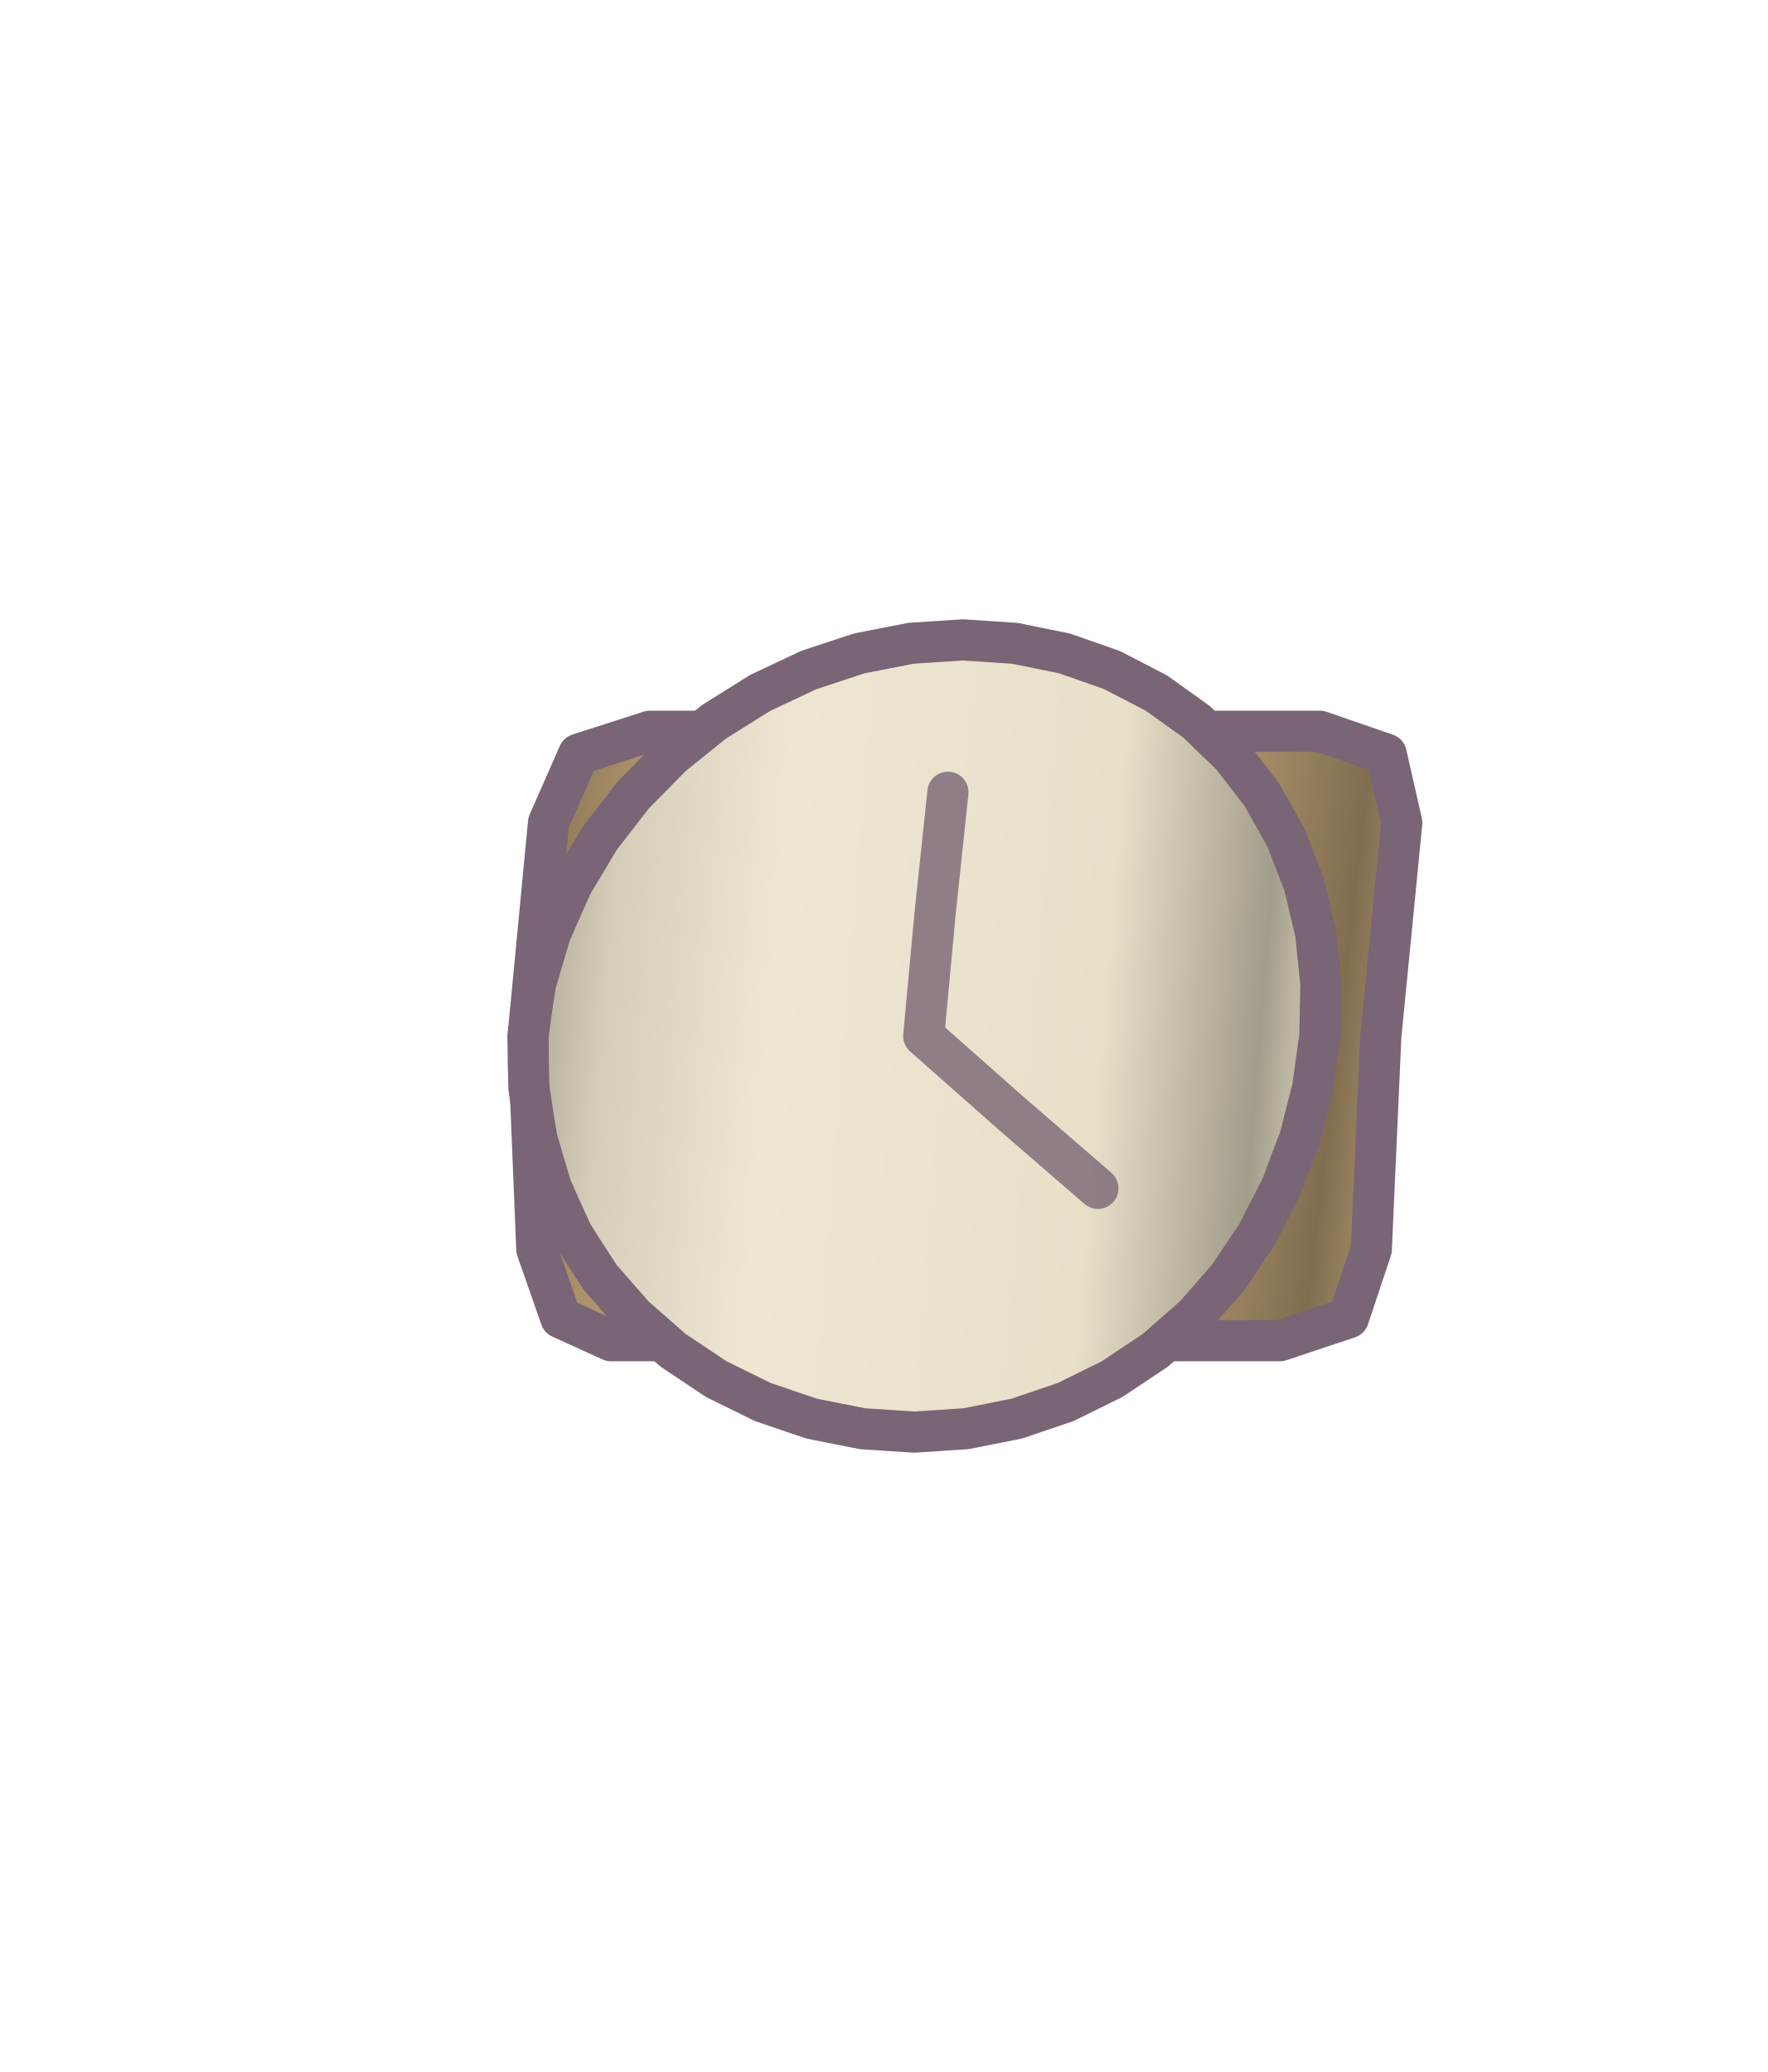
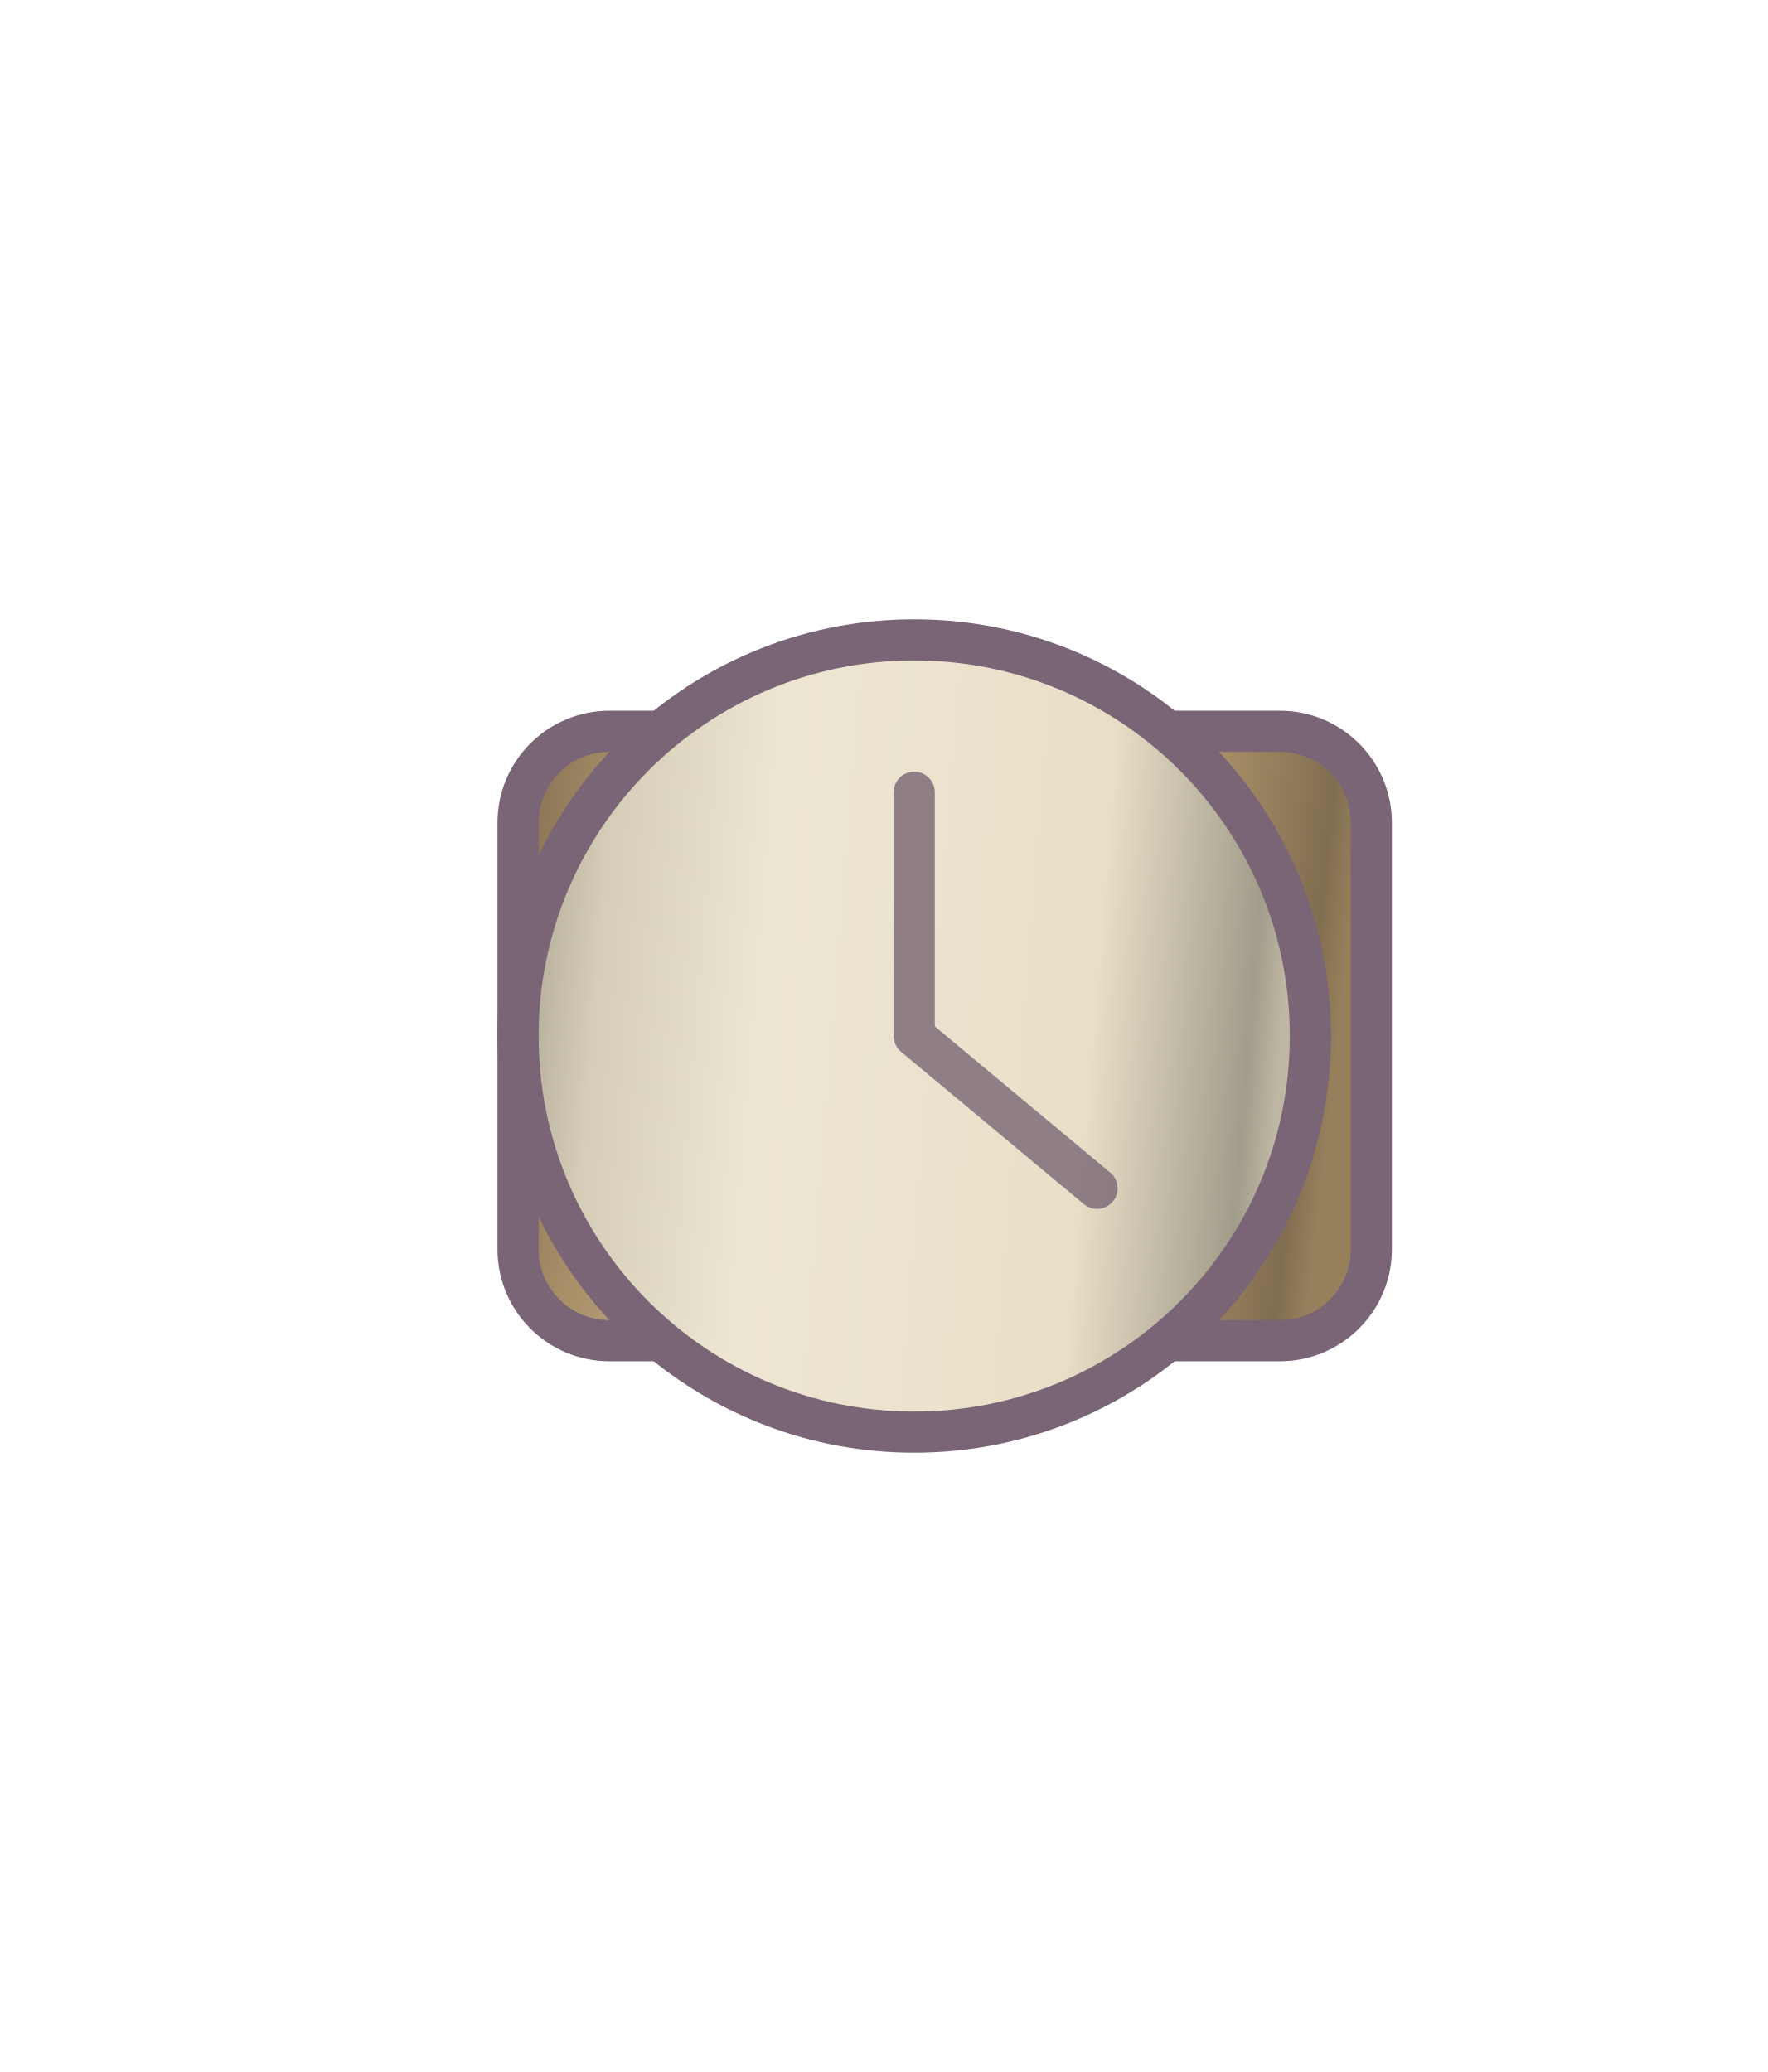
<svg xmlns="http://www.w3.org/2000/svg" width="58" height="68" viewBox="448 687 58 68" fill="none">
  <defs>
-     <linearGradient id="m1kx8p0z-0" x1="0" y1="0" x2="1" y2=".08">
+     <linearGradient id="m1s4ae5r-0" x1="0" y1="0" x2="1" y2=".08">
      <stop stop-color="#836f51" />
      <stop offset=".13" stop-color="#a99069" />
      <stop offset=".34" stop-color="#c8b391" />
      <stop offset=".53" stop-color="#c1aa84" />
      <stop offset=".76" stop-color="#b89d72" />
      <stop offset=".96" stop-color="#816e50" />
      <stop offset="1" stop-color="#97815d" />
    </linearGradient>
-     <linearGradient id="m1kx8p0z-1" x1="0" y1="0" x2="1" y2=".08">
+     <linearGradient id="m1s4ae5r-1" x1="0" y1="0" x2="1" y2=".08">
      <stop stop-color="#a59e8d" />
      <stop offset=".13" stop-color="#d5cdb7" />
      <stop offset=".34" stop-color="#ede6d3" />
      <stop offset=".53" stop-color="#ebe3ce" />
      <stop offset=".76" stop-color="#e8dfc7" />
      <stop offset=".96" stop-color="#a29c8b" />
      <stop offset="1" stop-color="#beb7a3" />
    </linearGradient>
  </defs>
  <g stroke="#796576" stroke-width="1.35" stroke-linecap="round" stroke-linejoin="round">
-     <path d="M469.317 711L476.65 711L483.983 711L491.317 711L493.489 711.75L494 714L493.313 721L493 728L492.25 730.25L490 731L482.667 731L475.333 731L468.049 731L466.402 730.25L465.616 728L465.33 721L466 714L466.989 711.75L469.317 711Z" fill="url(#m1kx8p0z-0)" />
-     <path d="M491.313 721L491.192 721.848L491.077 722.697L490.86 723.531L490.649 724.365L490.341 725.17L490.04 725.975L489.646 726.737L489.26 727.5L488.786 728.207L488.314 728.914L487.753 729.553L487.192 730.192L486.553 730.753L485.914 731.314L485.207 731.786L484.5 732.258L483.737 732.634L482.975 733.01L482.17 733.284L481.365 733.557L480.531 733.723L479.697 733.889L478.848 733.944L478 734L477.152 733.944L476.303 733.889L475.469 733.723L474.635 733.557L473.83 733.284L473.025 733.01L472.263 732.634L471.5 732.258L470.793 731.786L470.086 731.314L469.447 730.753L468.808 730.192L468.247 729.553L467.69 728.914L467.231 728.207L466.783 727.5L466.433 726.737L466.094 725.975L465.851 725.17L465.617 724.365L465.481 723.531L465.356 722.697L465.336 721.848L465.33 721L465.441 720.152L465.57 719.303L465.815 718.469L466.062 717.635L466.417 716.83L466.774 716.025L467.231 715.263L467.688 714.5L468.236 713.793L468.784 713.086L469.413 712.447L470.041 711.808L470.738 711.247L471.434 710.686L472.189 710.214L472.942 709.742L473.741 709.366L474.539 708.99L475.369 708.716L476.199 708.443L477.048 708.277L477.897 708.111L478.75 708.056L479.603 708L480.447 708.056L481.291 708.111L482.11 708.277L482.929 708.443L483.709 708.716L484.489 708.99L485.216 709.366L485.942 709.742L486.603 710.214L487.262 710.686L487.844 711.247L488.425 711.808L488.919 712.447L489.411 713.086L489.808 713.793L490.205 714.5L490.499 715.263L490.795 716.025L490.985 716.83L491.176 717.635L491.26 718.469L491.348 719.303L491.328 720.152L491.313 721Z" fill="url(#m1kx8p0z-1)" />
-     <path d="M479.107 713L478.683 717L478.313 721L481.138 723.5L484.029 726" stroke="#796576" opacity="0.8" />
+     <rect x="465" y="711" width="28" height="20" rx="3" fill="url(#m1s4ae5r-0)" />
+     <circle cx="478" cy="721" r="13" fill="url(#m1s4ae5r-1)" />
+     <path d="M478 713 L478 721 L484 726" stroke="#796576" opacity="0.8" />
  </g>
</svg>
